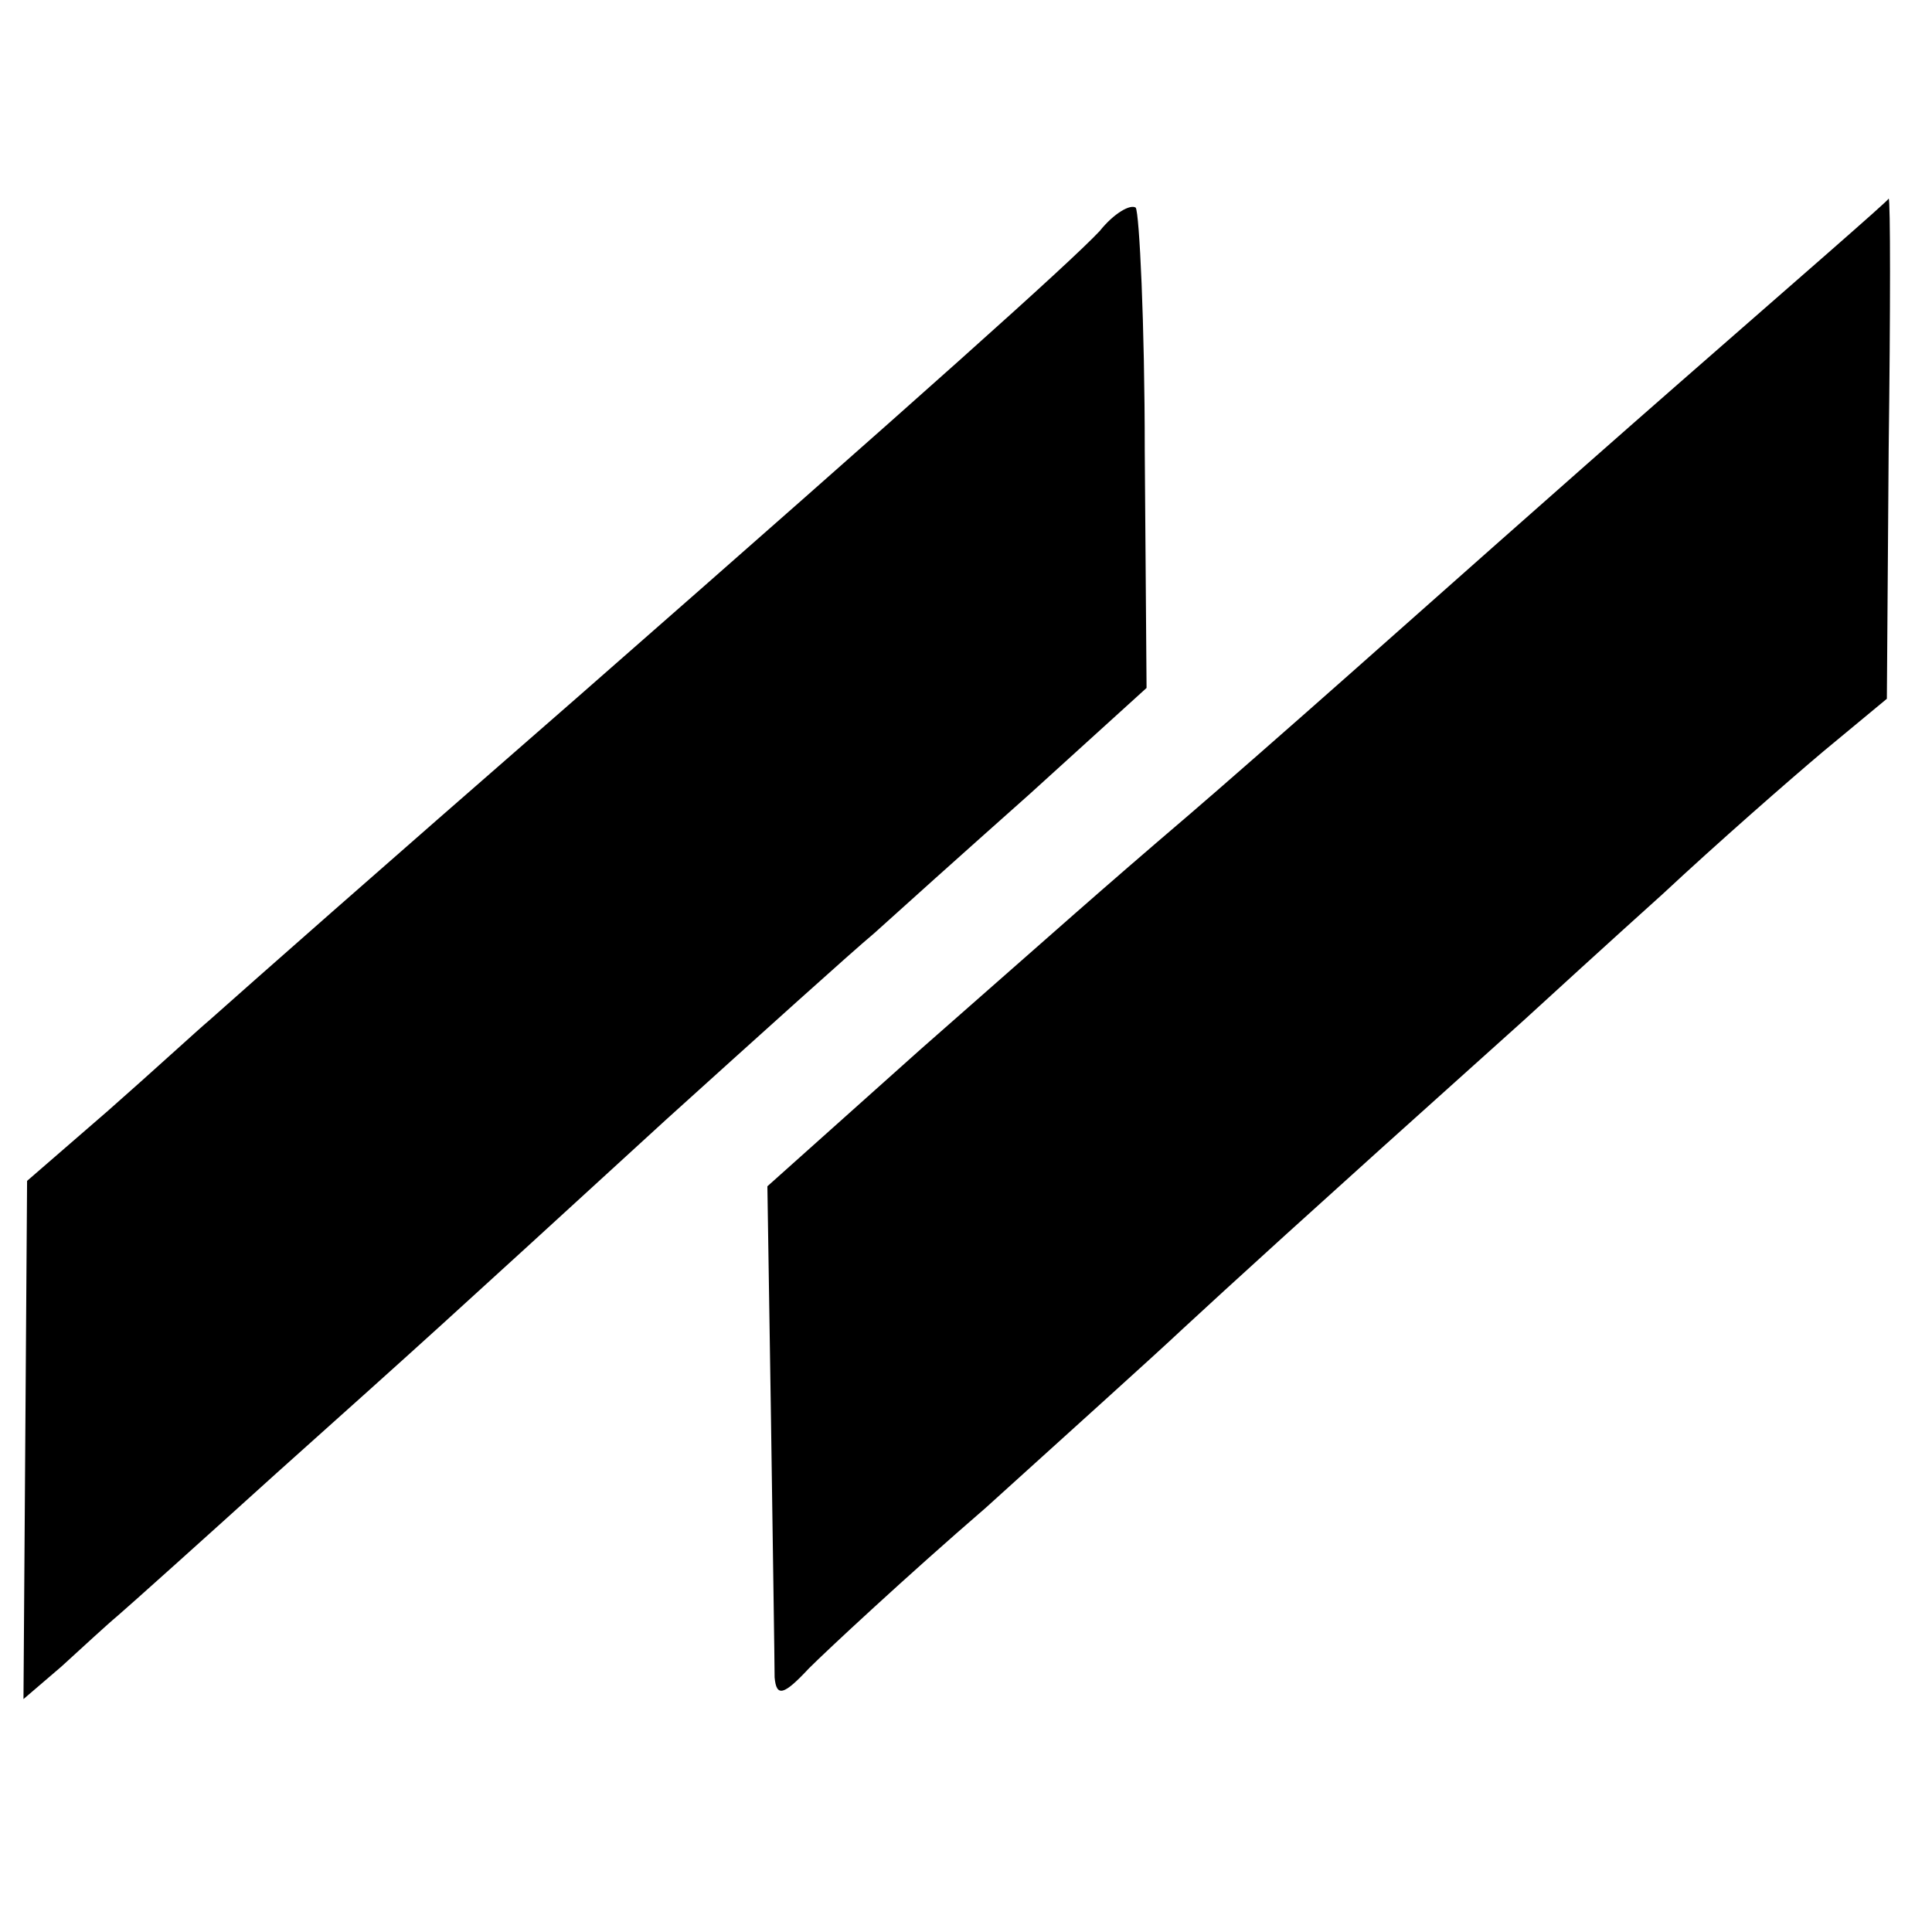
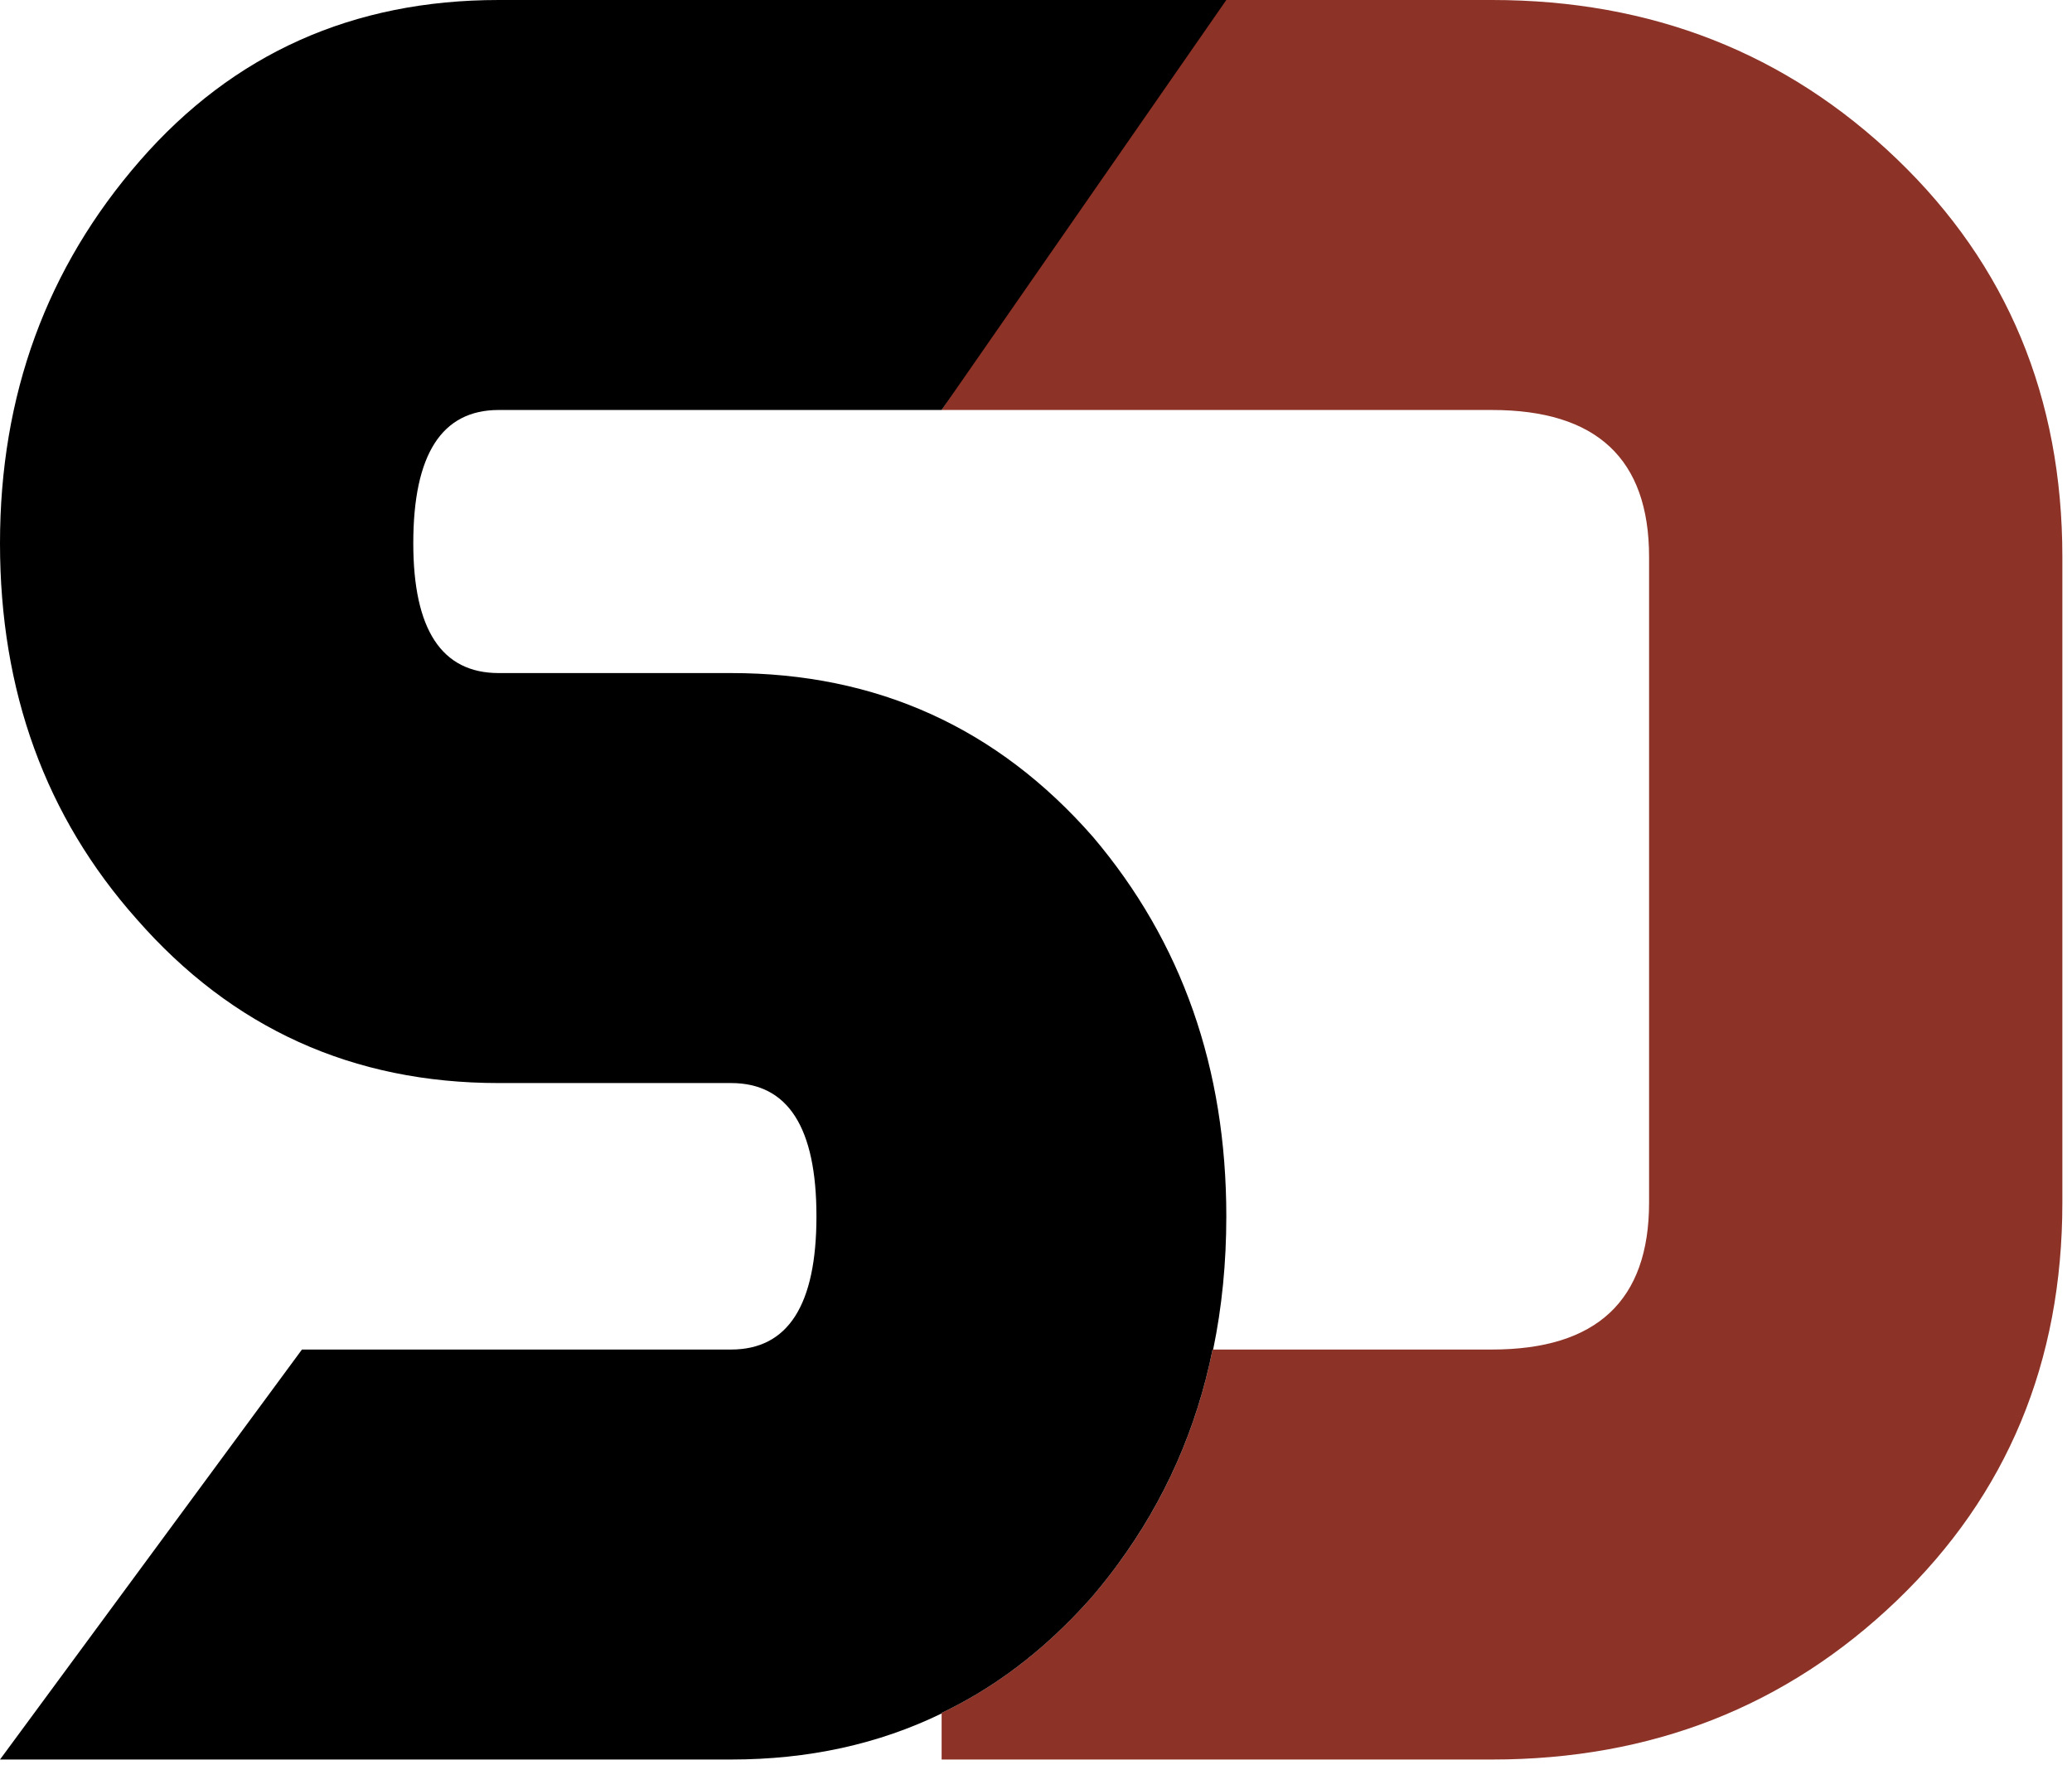
- <svg xmlns="http://www.w3.org/2000/svg" version="1.0" width="107pt" height="107pt" viewBox="0 0 107 107" preserveAspectRatio="xMidYMid meet">
-   <g transform="translate(0,107) scale(0.1,-0.1)" fill="#000000" stroke="none">
-     <path d="M609 942 c-17 -18 -95 -88 -289 -258 -117 -102 -177 -155 -204 -179 -6 -5 -31 -28 -56 -50 l-45 -39 -1 -144 -1 -143 21 18 c11 10 25 23 31 28 7 6 46 41 88 79 86 77 86 77 216 196 52 47 103 93 115 103 11 10 50 45 86 77 l65 59 -1 131 c0 71 -3 132 -5 135 -3 2 -12 -3 -20 -13z" />
-     <path d="M929 857 c-64 -56 -145 -128 -180 -159 -35 -31 -75 -66 -89 -78 -55 -47 -68 -59 -150 -131 l-85 -76 2 -129 c1 -71 2 -135 2 -143 1 -11 5 -10 19 5 10 10 54 51 98 89 43 39 92 83 109 99 26 24 63 58 189 171 12 11 47 43 77 70 30 28 70 63 89 79 l35 29 1 138 c1 77 1 139 0 139 0 -1 -53 -47 -117 -103z" />
-   </g>
+ <svg xmlns="http://www.w3.org/2000/svg" width="100%" height="100%" viewBox="0 0 175 149" version="1.1" xml:space="preserve" style="fill-rule:evenodd;clip-rule:evenodd;stroke-linejoin:round;stroke-miterlimit:2;">
+   <path d="M79.529,34.618L102.414,0L126.01,0C139.472,0 150.867,4.472 160.195,13.415C169.522,22.358 174.186,33.56 174.186,47.023L174.186,101.545C174.186,115.008 169.522,126.211 160.195,135.153C150.867,144.096 139.472,148.568 126.01,148.568L79.529,148.568L79.529,144.631C84.273,142.372 88.531,139.055 92.324,134.721C97.464,128.658 100.843,121.737 102.414,113.95L126.01,113.95C134.856,113.95 139.28,109.815 139.28,101.545L139.28,47.023C139.28,38.753 134.856,34.618 126.01,34.618L79.529,34.618Z" style="fill:rgb(140,50,39);fill-rule:nonzero;" />
+   <path d="M103.574,0L79.529,34.618L42.118,34.618C37.31,34.618 34.906,38.368 34.906,45.869C34.906,53.177 37.31,56.831 42.118,56.831L61.745,56.831C74.053,56.831 84.246,61.447 92.324,70.678C99.824,79.525 103.574,90.199 103.574,102.699C103.574,106.631 103.203,110.382 102.462,113.95L102.414,113.95C101.065,120.637 98.382,126.685 94.397,132.099L94.381,132.121L94.169,132.407L93.964,132.678L93.923,132.731L93.748,132.961L93.712,133.007L93.504,133.274L93.471,133.316L93.296,133.537L93.238,133.609L93.061,133.83L93.027,133.872L92.818,134.128L92.763,134.195L92.6,134.392L92.538,134.466L92.324,134.721L92.14,134.93L92.077,135L91.955,135.137L91.879,135.222L91.77,135.343L91.686,135.435L91.584,135.546L91.494,135.644L91.399,135.747L91.302,135.851L91.214,135.945L91.109,136.057L91.031,136.14L90.914,136.262L90.849,136.33L90.719,136.465L90.67,136.515L90.522,136.667L90.497,136.692C87.178,140.073 83.526,142.727 79.529,144.631L79.529,144.68C74.195,147.272 68.267,148.568 61.745,148.568L0,148.568L25.502,113.95L61.745,113.95C66.553,113.95 68.957,110.2 68.957,102.699C68.957,95.199 66.553,91.449 61.745,91.449L42.118,91.449C29.809,91.449 19.616,86.833 11.539,77.602C3.846,68.947 0,58.37 0,45.869C0,33.368 3.942,22.598 11.827,13.559C19.712,4.52 29.809,0 42.118,0L103.574,0Z" style="fill-rule:nonzero;" />
</svg>
